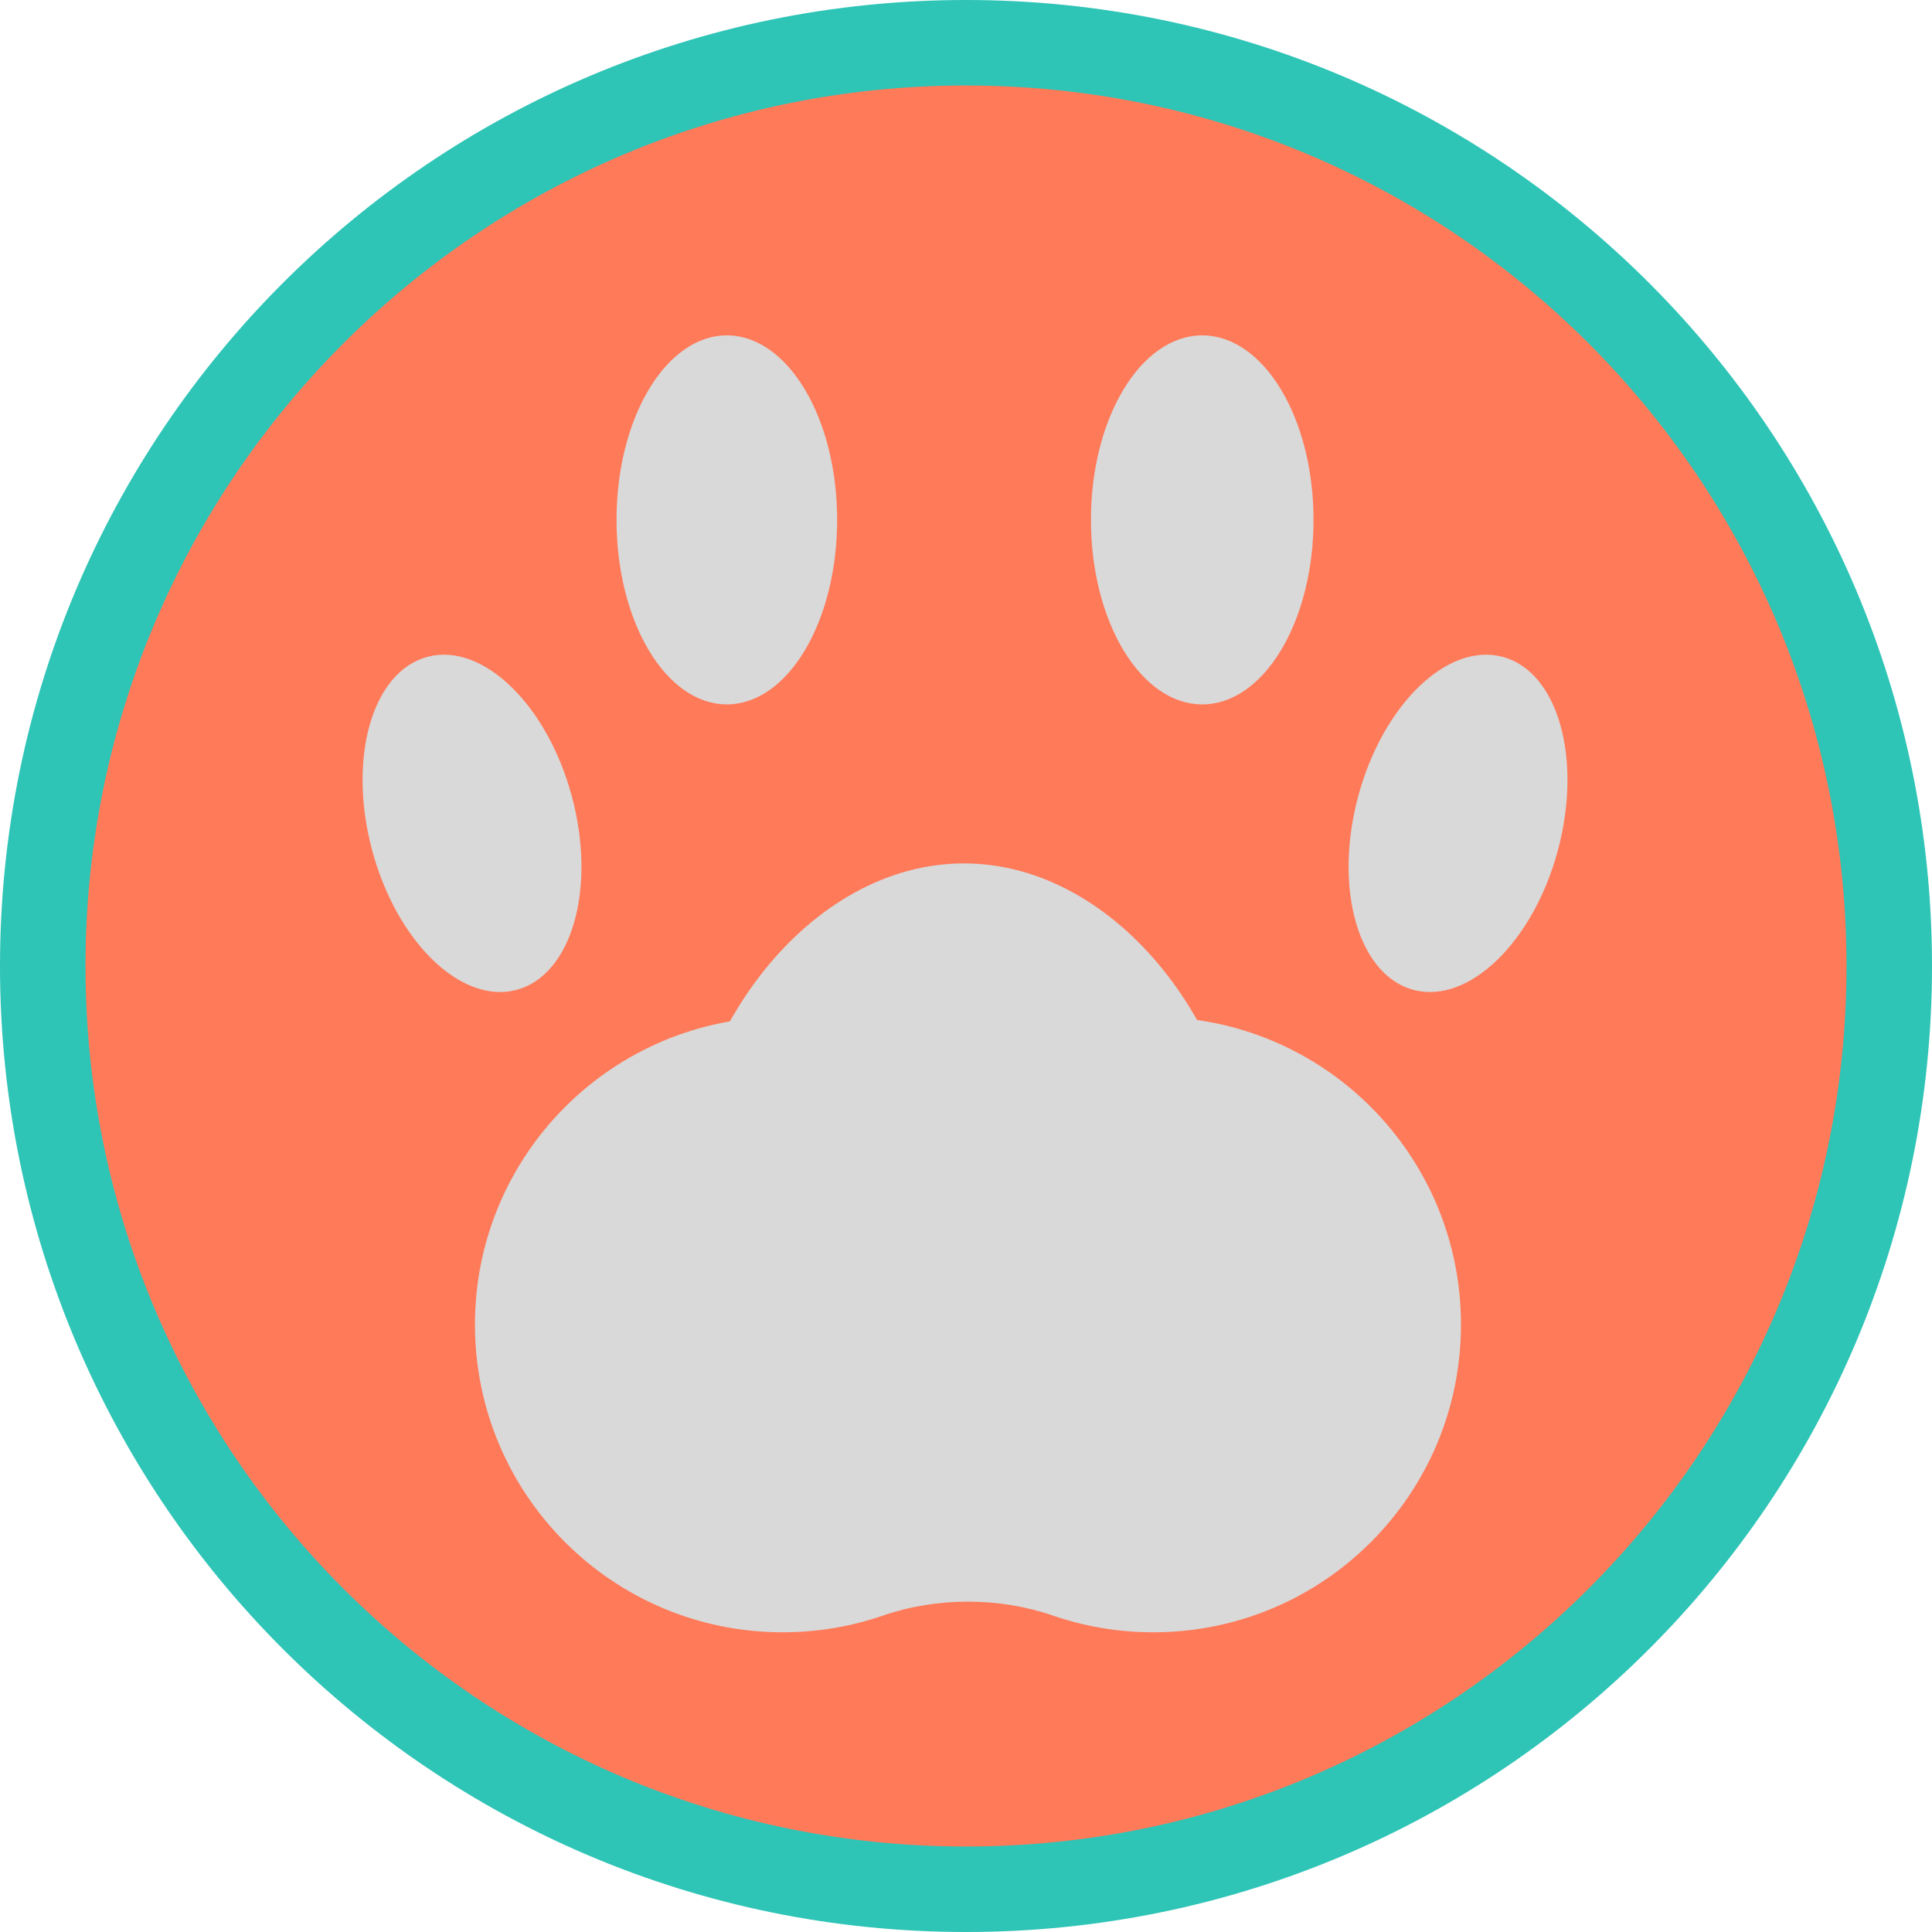
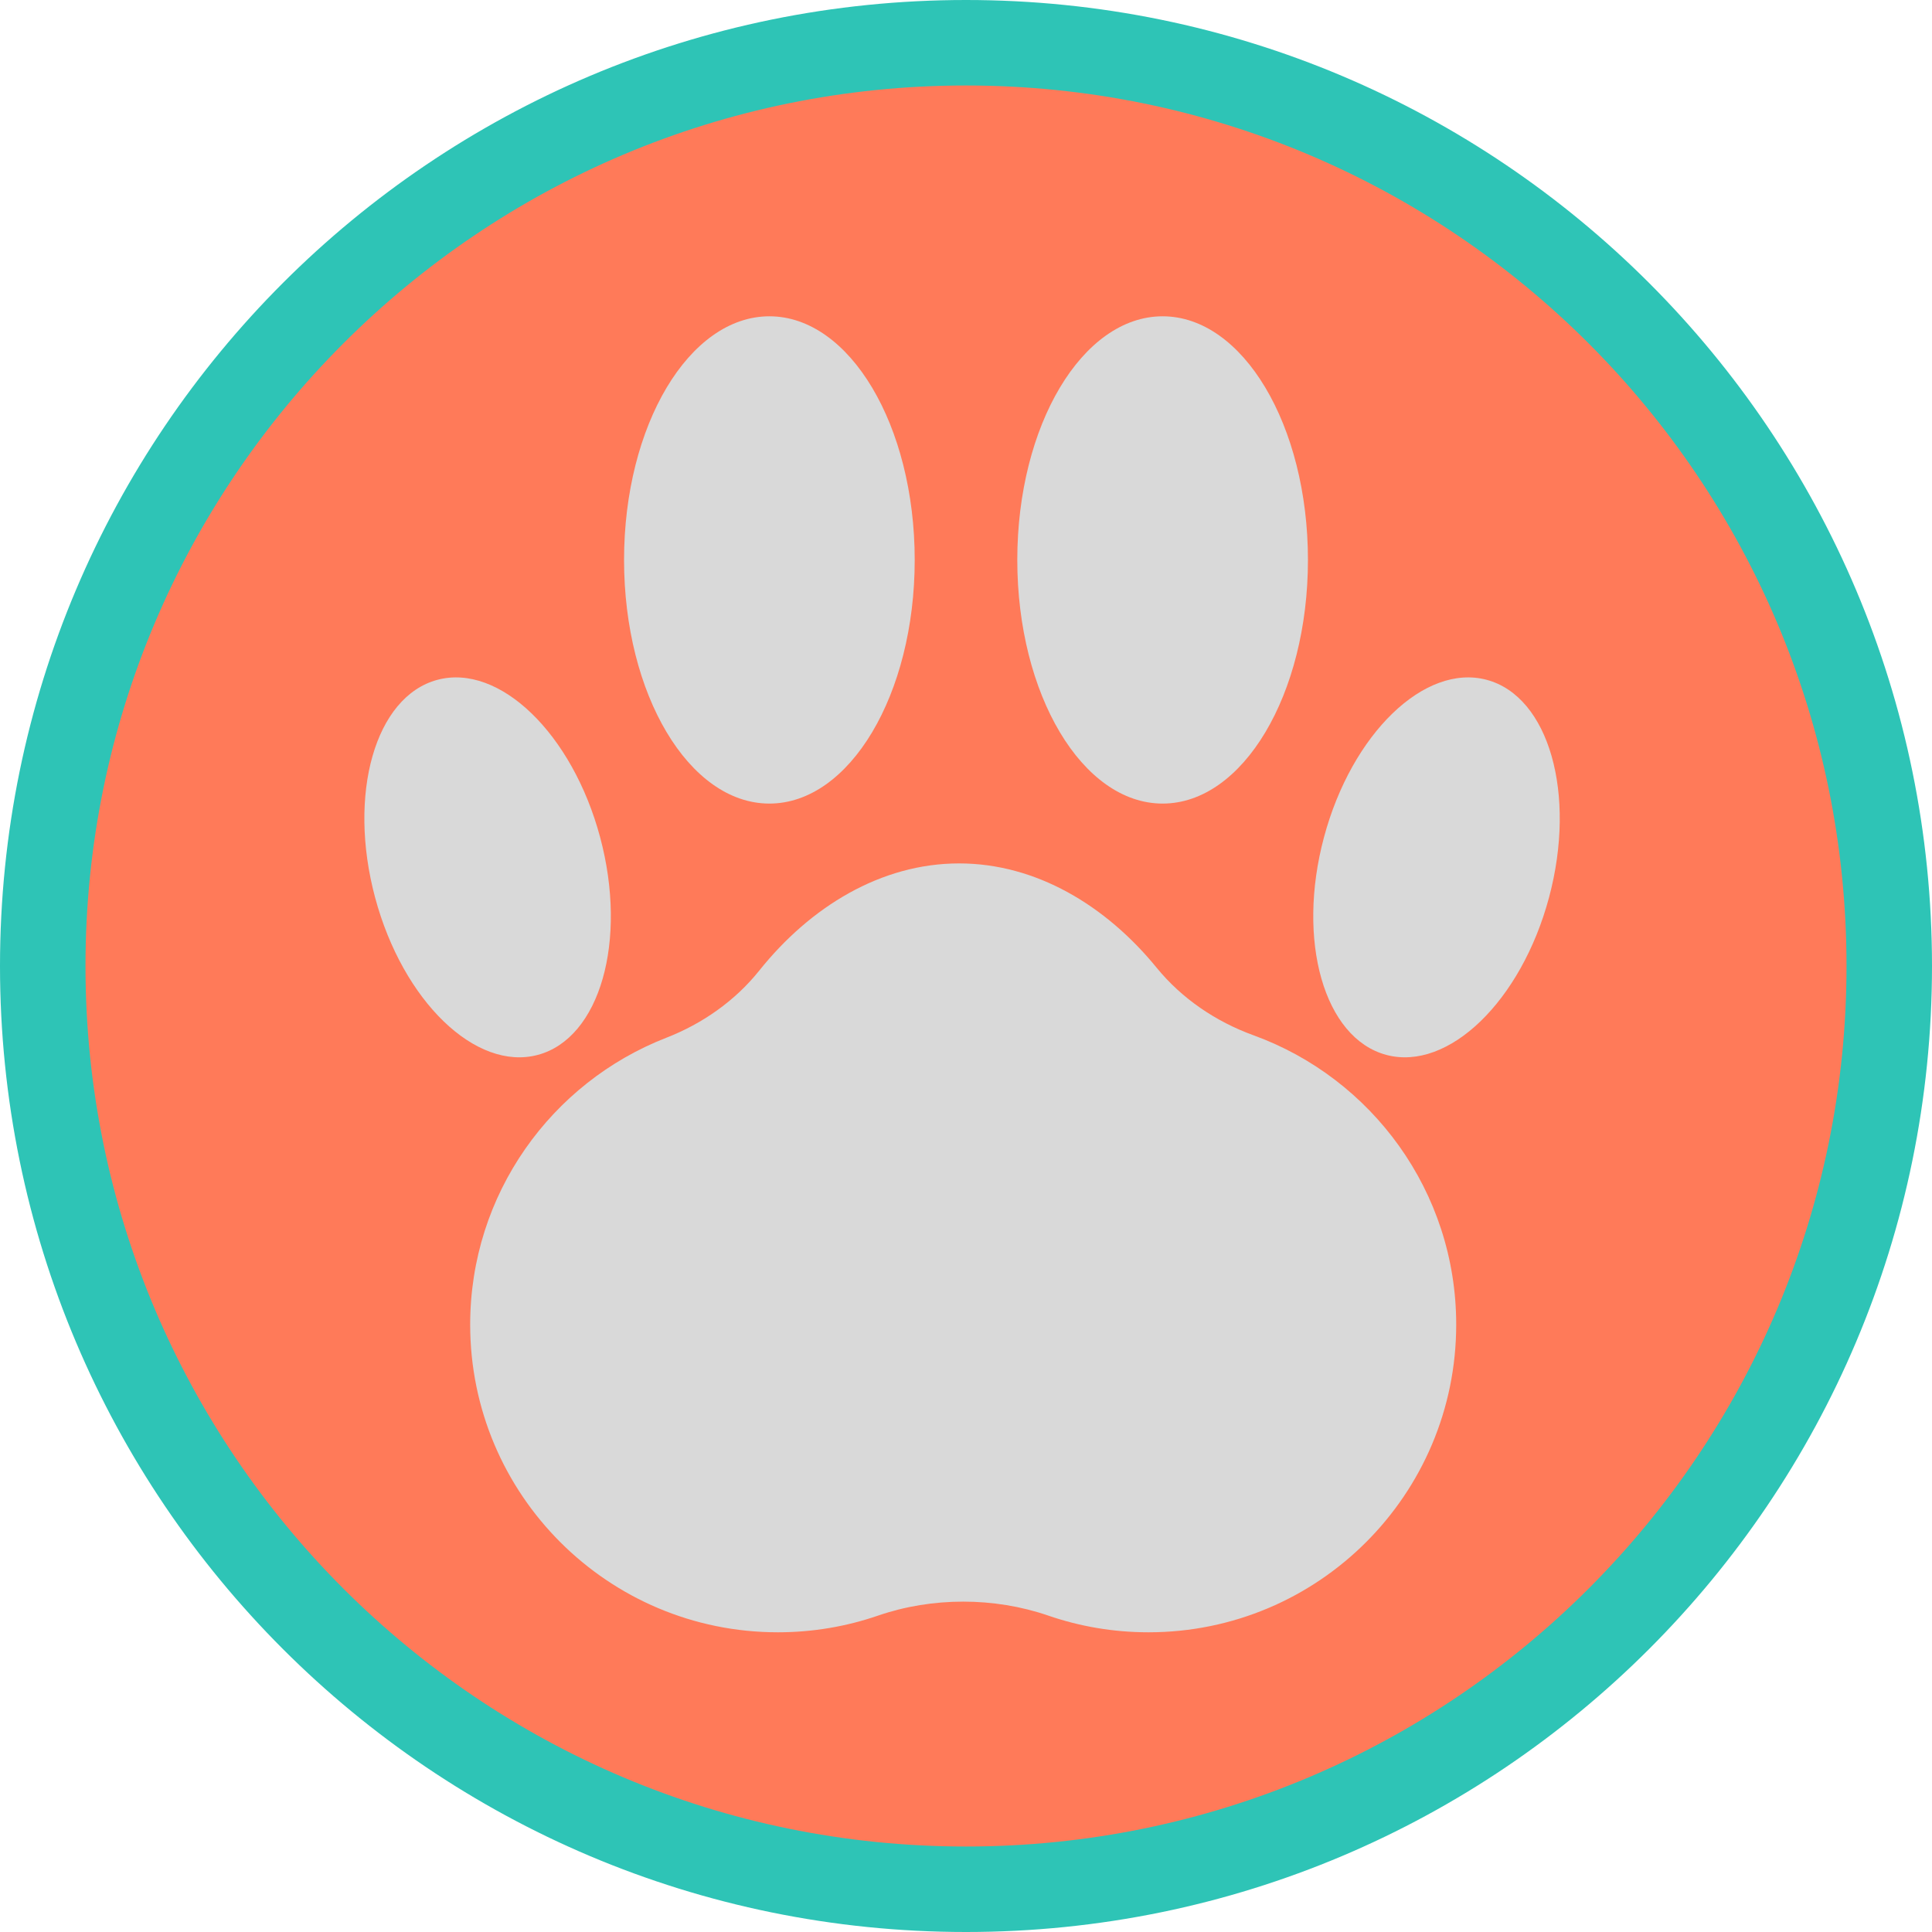
<svg xmlns="http://www.w3.org/2000/svg" width="226" height="226" viewBox="0 0 226 226" fill="none">
-   <circle cx="113" cy="113" r="108" fill="#FF7A59" stroke="#2EC4B6" stroke-width="10" />
-   <ellipse cx="55.214" cy="96.314" rx="12.099" ry="20.165" transform="rotate(-15 55.2143 96.314)" fill="#D9D9D9" />
-   <ellipse cx="85.023" cy="60.815" rx="12.903" ry="21.582" fill="#D9D9D9" />
-   <ellipse cx="140.634" cy="60.815" rx="13.018" ry="21.582" fill="#D9D9D9" />
-   <ellipse cx="170.557" cy="96.314" rx="12.099" ry="20.165" transform="rotate(15 170.557 96.314)" fill="#D9D9D9" />
-   <path d="M134.907 118.953C154.786 118.953 170.901 135.068 170.901 154.947C170.901 174.826 154.786 190.941 134.907 190.941C130.804 190.941 126.862 190.255 123.189 188.991C116.848 186.808 109.61 186.808 103.269 188.991C99.596 190.255 95.654 190.941 91.552 190.941C71.673 190.941 55.558 174.826 55.558 154.947C55.558 135.068 71.673 118.953 91.552 118.953C95.654 118.953 99.596 119.639 103.269 120.903C109.61 123.086 116.848 123.086 123.189 120.904C126.862 119.639 130.804 118.953 134.907 118.953Z" fill="#D9D9D9" />
-   <path d="M112.753 101C130.94 101 145.684 121.084 145.684 140.108C145.684 159.133 130.94 140.367 112.753 140.367C94.566 140.367 79.823 159.133 79.823 140.108C79.823 121.084 94.566 101 112.753 101Z" fill="#D9D9D9" />
+   <path d="M113 5C53.353 5 5 53.353 5 113C5 172.647 53.353 221 113 221C172.647 221 221 172.647 221 113C221 53.353 172.647 5 113 5Z" fill="#FF7A59" stroke="#2EC4B6" stroke-width="10" />
+   <path d="M154.877 97.935C151.631 110.049 154.892 121.449 162.161 123.397C169.43 125.344 177.954 117.102 181.2 104.988C184.446 92.873 181.185 81.474 173.916 79.526C166.647 77.579 158.124 85.82 154.877 97.935Z" fill="#D9D9D9" />
+   <path d="M73 65.5C73 81.24 80.611 94 90 94C99.389 94 107 81.24 107 65.5C107 49.76 99.389 37 90 37C80.611 37 73 49.76 73 65.5Z" fill="#D9D9D9" />
+   <ellipse cx="17" cy="28.5" rx="17" ry="28.5" transform="matrix(-1 0 0 1 153 37)" fill="#D9D9D9" />
+   <path d="M43.878 104.988C47.124 117.103 55.648 125.344 62.916 123.397C70.185 121.449 73.446 110.05 70.2 97.935C66.954 85.821 58.43 77.579 51.161 79.526C43.892 81.474 40.632 92.874 43.878 104.988Z" fill="#D9D9D9" />
+   <path d="M112.195 101C121.204 101 129.366 105.928 135.311 113.214C138.258 116.825 142.248 119.515 146.629 121.105C160.461 126.125 170.343 139.381 170.343 154.947C170.343 174.826 154.228 190.941 134.349 190.941C130.246 190.941 126.304 190.255 122.631 188.99C116.29 186.808 109.052 186.808 102.711 188.99C99.038 190.254 95.096 190.941 90.994 190.941C71.115 190.941 55 174.826 55 154.947C55 139.672 64.515 126.62 77.942 121.394C82.161 119.752 85.986 117.078 88.812 113.541C94.779 106.076 103.052 101 112.195 101Z" fill="#D9D9D9" />
</svg>
